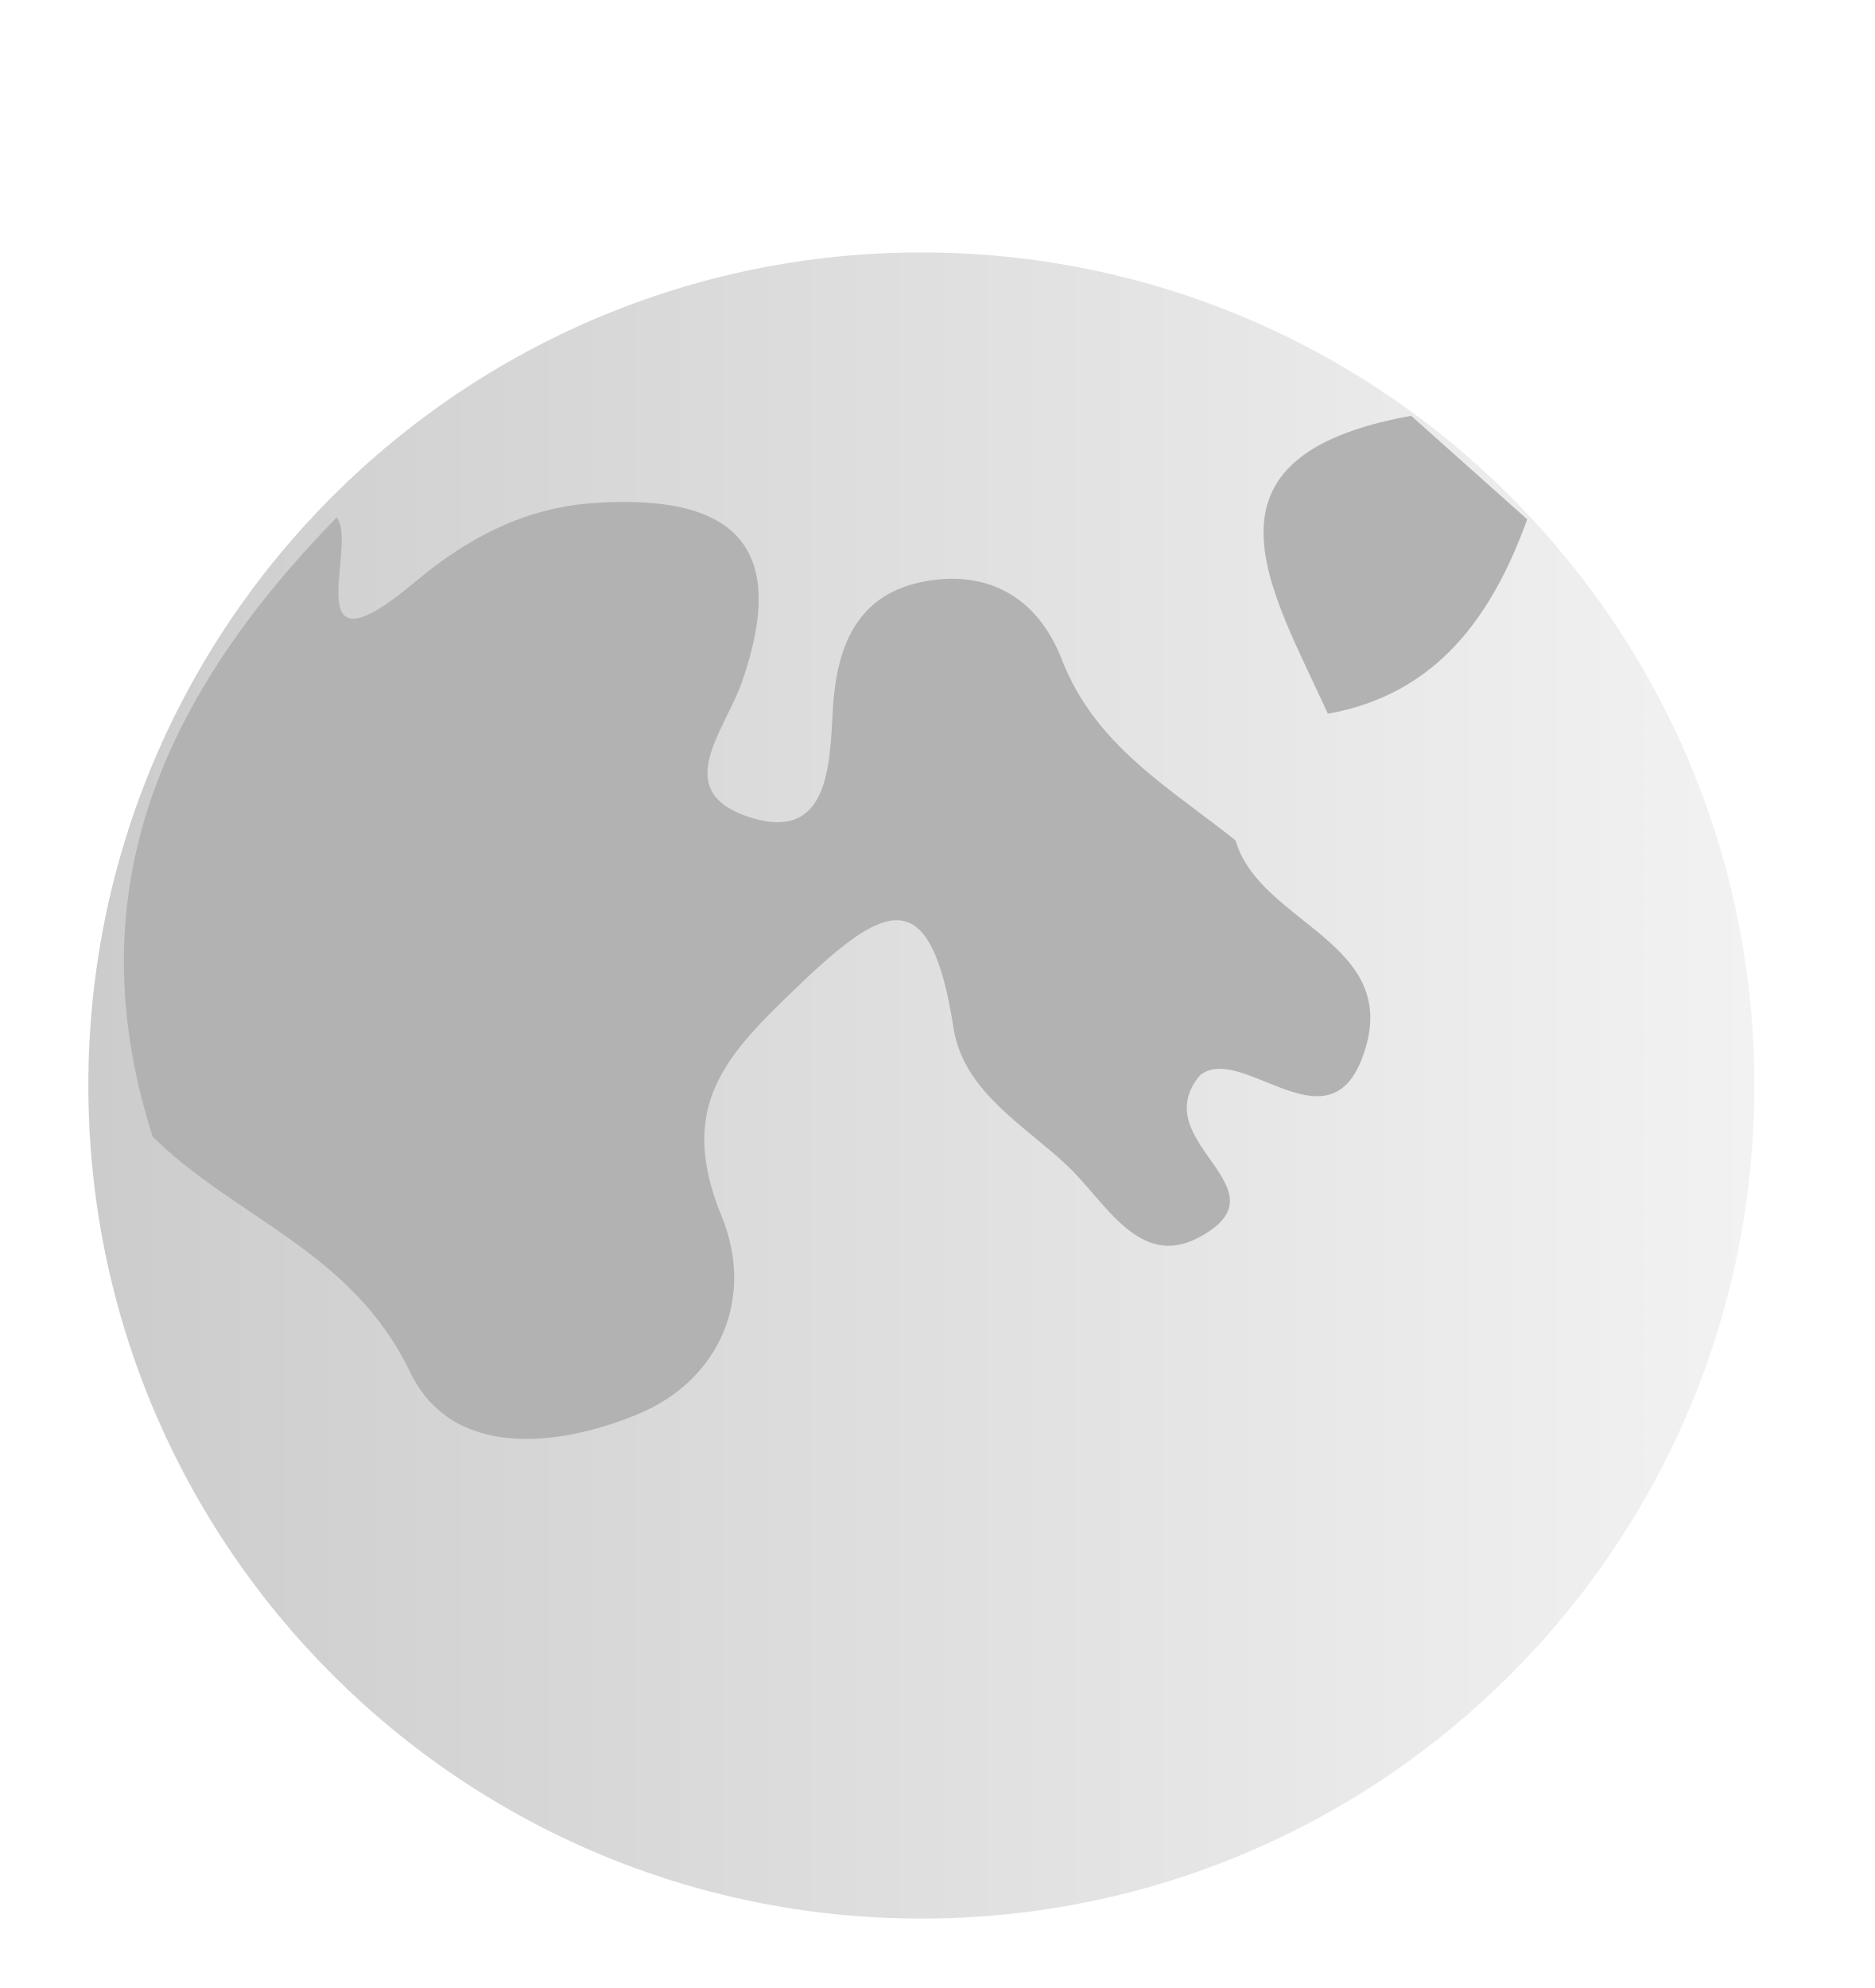
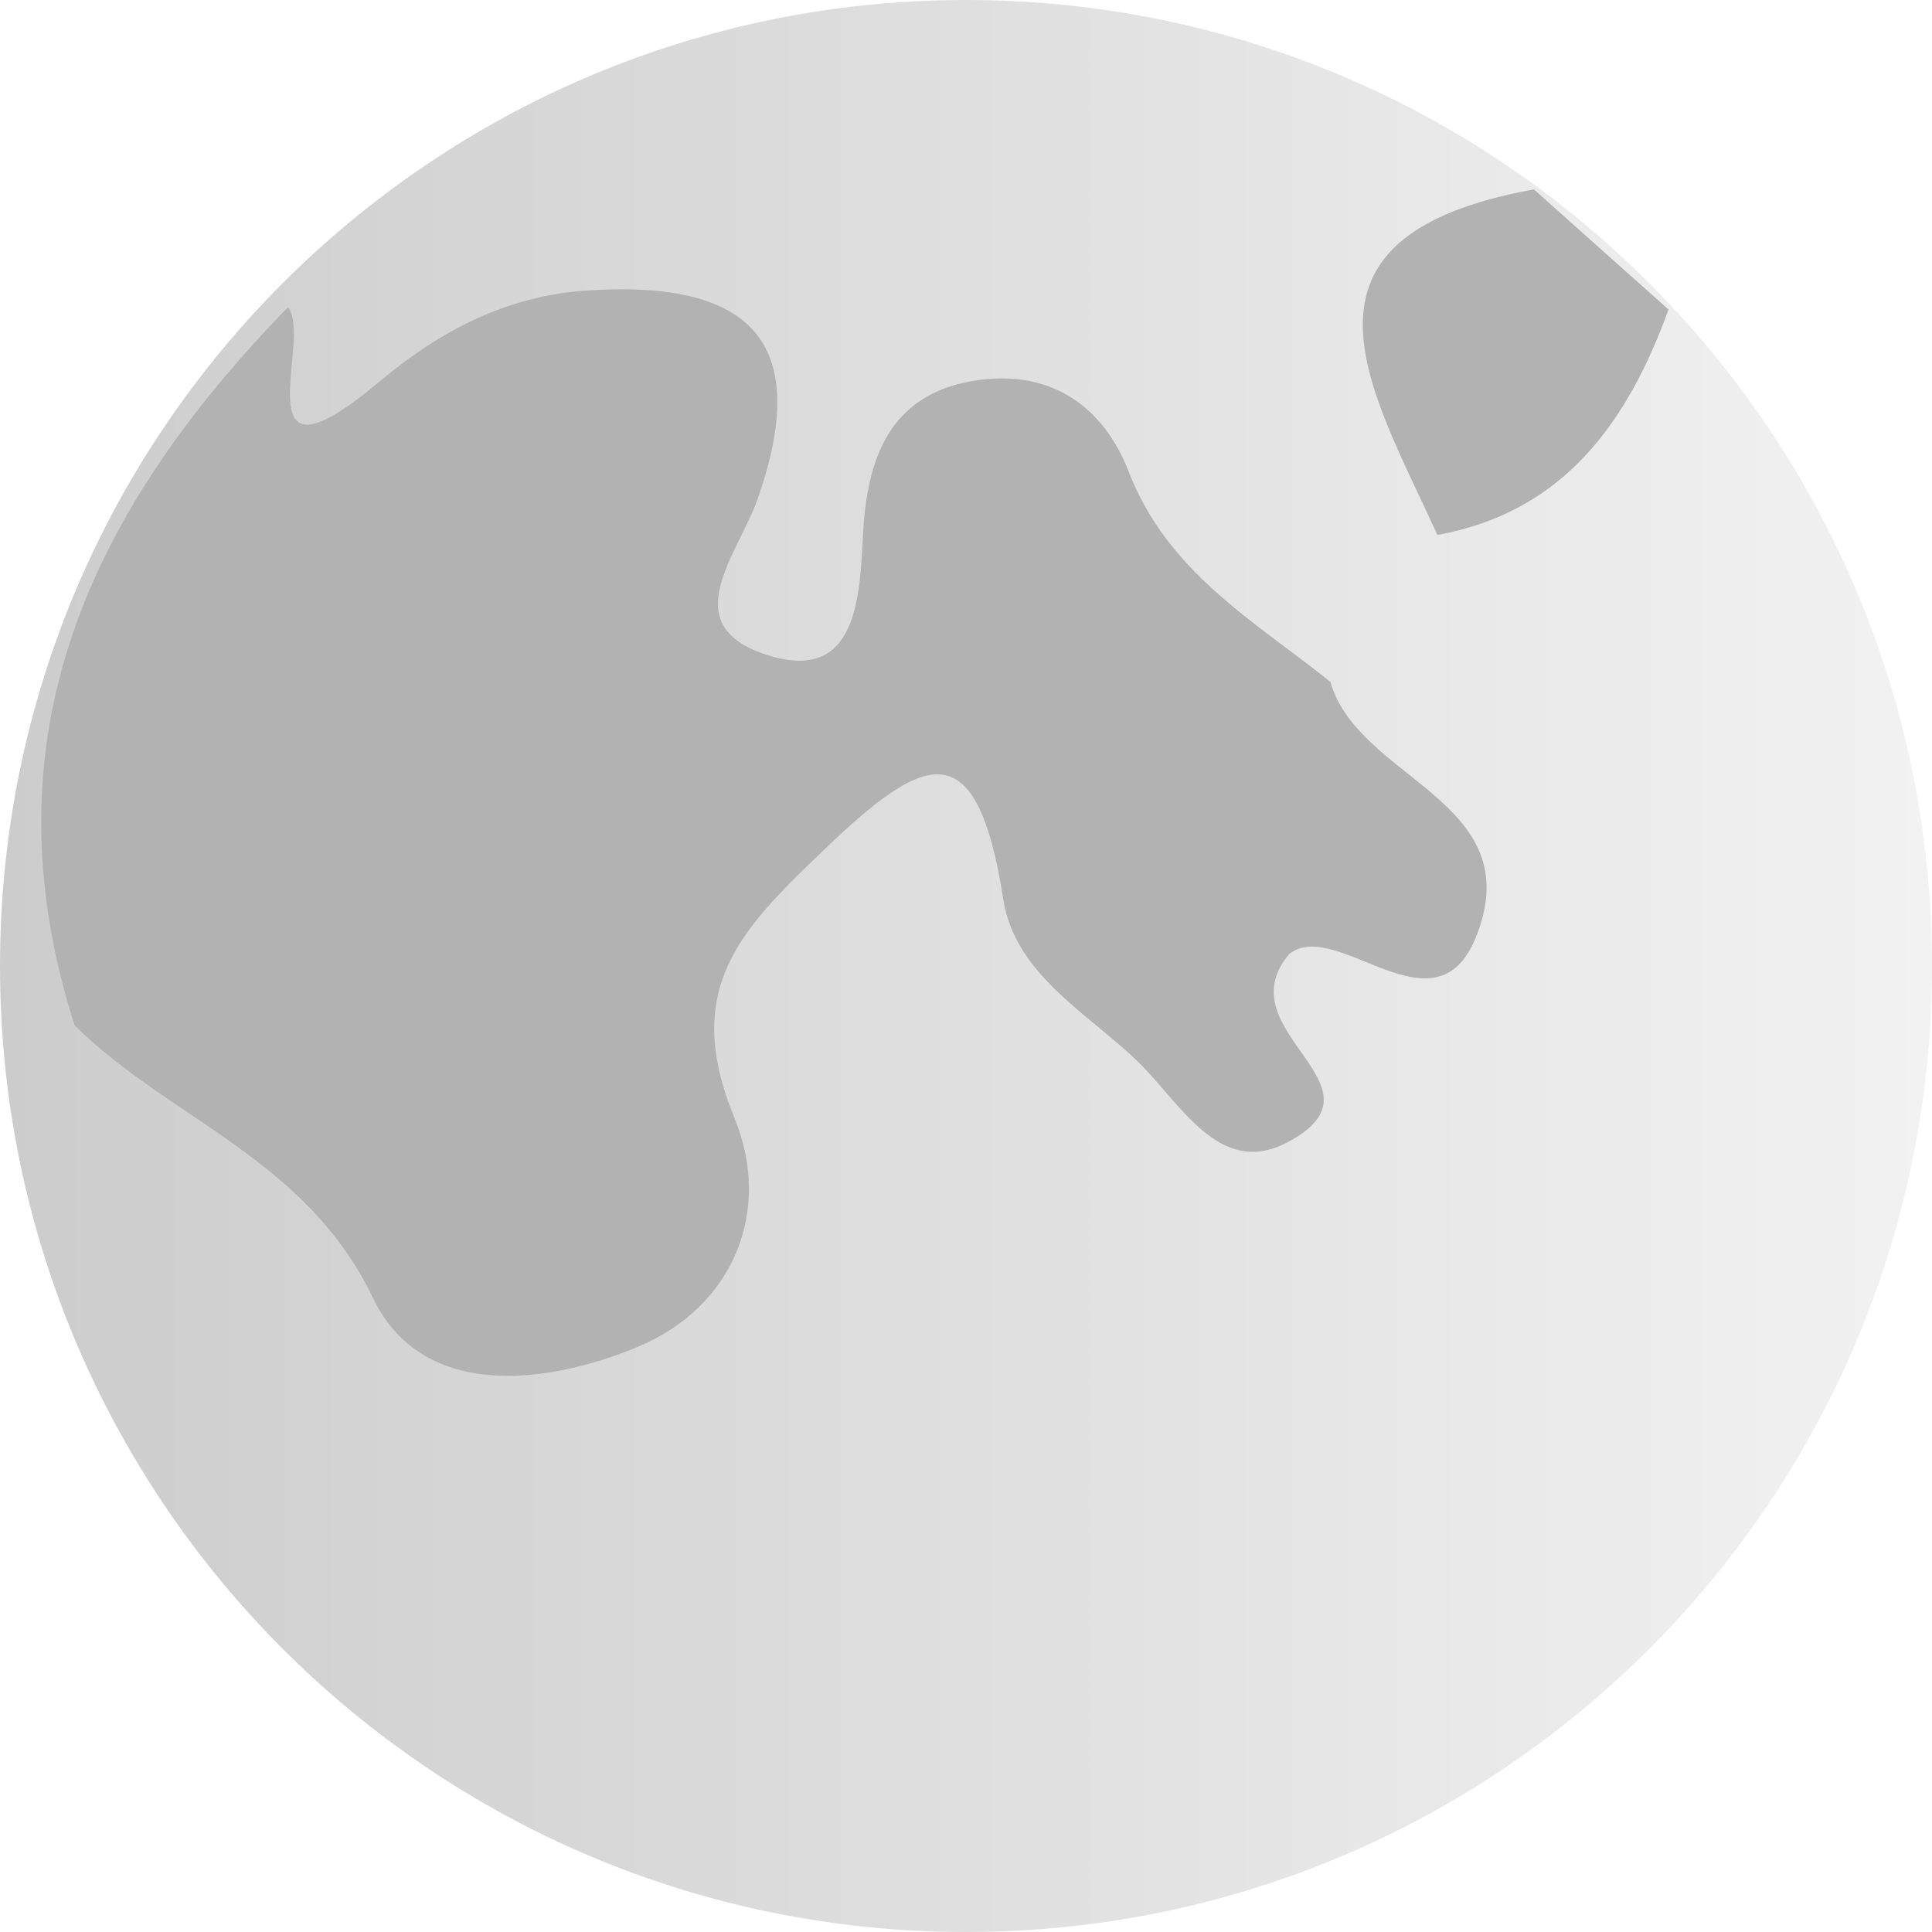
- <svg xmlns="http://www.w3.org/2000/svg" id="Calque_1" viewBox="0 0 297 315">
+ <svg xmlns="http://www.w3.org/2000/svg" id="Calque_2" viewBox="0 0 264 264">
  <defs>
-     <linearGradient id="Dégradé_sans_nom_31" x1="14" y1="172" x2="278" y2="172" gradientTransform="matrix(1, 0, 0, 1, 0, 0)" gradientUnits="userSpaceOnUse">
+     <linearGradient id="Dégradé_sans_nom_3" x1="0" y1="142.33" x2="264" y2="142.33" gradientTransform="translate(0 274.33) scale(1 -1)" gradientUnits="userSpaceOnUse">
      <stop offset="0" stop-color="#ccc" />
      <stop offset="1" stop-color="#f2f2f2" />
    </linearGradient>
  </defs>
-   <circle cx="146" cy="172" r="132" fill="url(#Dégradé_sans_nom_31)" />
-   <g>
-     <path d="M24.2,180.12c-12.73-39.72,2.46-70.72,29.14-98.13,3.54,4.2-6.88,26.43,12.49,10.17,8.26-6.93,17.34-11.72,28.32-12.46,23.01-1.54,30.69,7.47,23.42,28.37-2.7,7.75-11.57,17.46,1.44,21.49,12.34,3.83,12.47-8.38,12.95-16.98,.61-10.96,4.3-19.15,15.93-20.67,9.76-1.28,16.87,3.58,20.36,12.58,5.31,13.71,17.14,20.36,27.54,28.68,3.83,13.43,27.13,16.18,20,34.62-5.52,14.3-19.1-2.54-25.61,2.56-9,10.64,14.4,18-.25,25.74-9.47,5.01-14.73-5.65-20.82-11.39-6.94-6.54-16.45-11.76-18.02-21.84-3.64-23.3-10.76-19.91-24.68-6.56-11.32,10.86-19.28,18.9-12.04,36.49,5.16,12.54,0,25.85-13.47,31.36-12.8,5.24-29.34,6.95-35.93-6.78-9.17-19.11-27.73-24.38-40.77-37.25Z" fill="#b2b2b2" />
-     <path d="M210.41,113.1c-8.87-19.63-22.7-40.72,13.19-47.22,6.13,5.47,12.26,10.95,18.4,16.41-5.63,15.54-14.41,27.7-31.59,30.81Z" fill="#b2b2b2" />
+   <g id="Calque_1-2">
+     <g>
+       <circle cx="132" cy="132" r="132" fill="url(#Dégradé_sans_nom_3)" />
+       <g>
+         <path d="M10.2,140.12c-12.73-39.72,2.46-70.72,29.14-98.13,3.54,4.2-6.88,26.43,12.49,10.17,8.26-6.93,17.34-11.72,28.32-12.46,23.01-1.54,30.69,7.47,23.42,28.37-2.7,7.75-11.57,17.46,1.44,21.49,12.34,3.83,12.47-8.38,12.95-16.98,.61-10.96,4.3-19.15,15.93-20.67,9.76-1.28,16.87,3.58,20.36,12.58,5.31,13.71,17.14,20.36,27.54,28.68,3.83,13.43,27.13,16.18,20,34.62-5.52,14.3-19.1-2.54-25.61,2.56-9,10.64,14.4,18-.25,25.74-9.47,5.01-14.73-5.65-20.82-11.39-6.94-6.54-16.45-11.76-18.02-21.84-3.64-23.3-10.76-19.91-24.68-6.56-11.32,10.86-19.28,18.9-12.04,36.49,5.16,12.54,0,25.85-13.47,31.36-12.8,5.24-29.34,6.95-35.93-6.78-9.17-19.11-27.73-24.38-40.77-37.25h0Z" fill="#b2b2b2" />
+         <path d="M196.41,73.1c-8.87-19.63-22.7-40.72,13.19-47.22,6.13,5.47,12.26,10.95,18.4,16.41-5.63,15.54-14.41,27.7-31.59,30.81Z" fill="#b2b2b2" />
+       </g>
+     </g>
  </g>
</svg>
